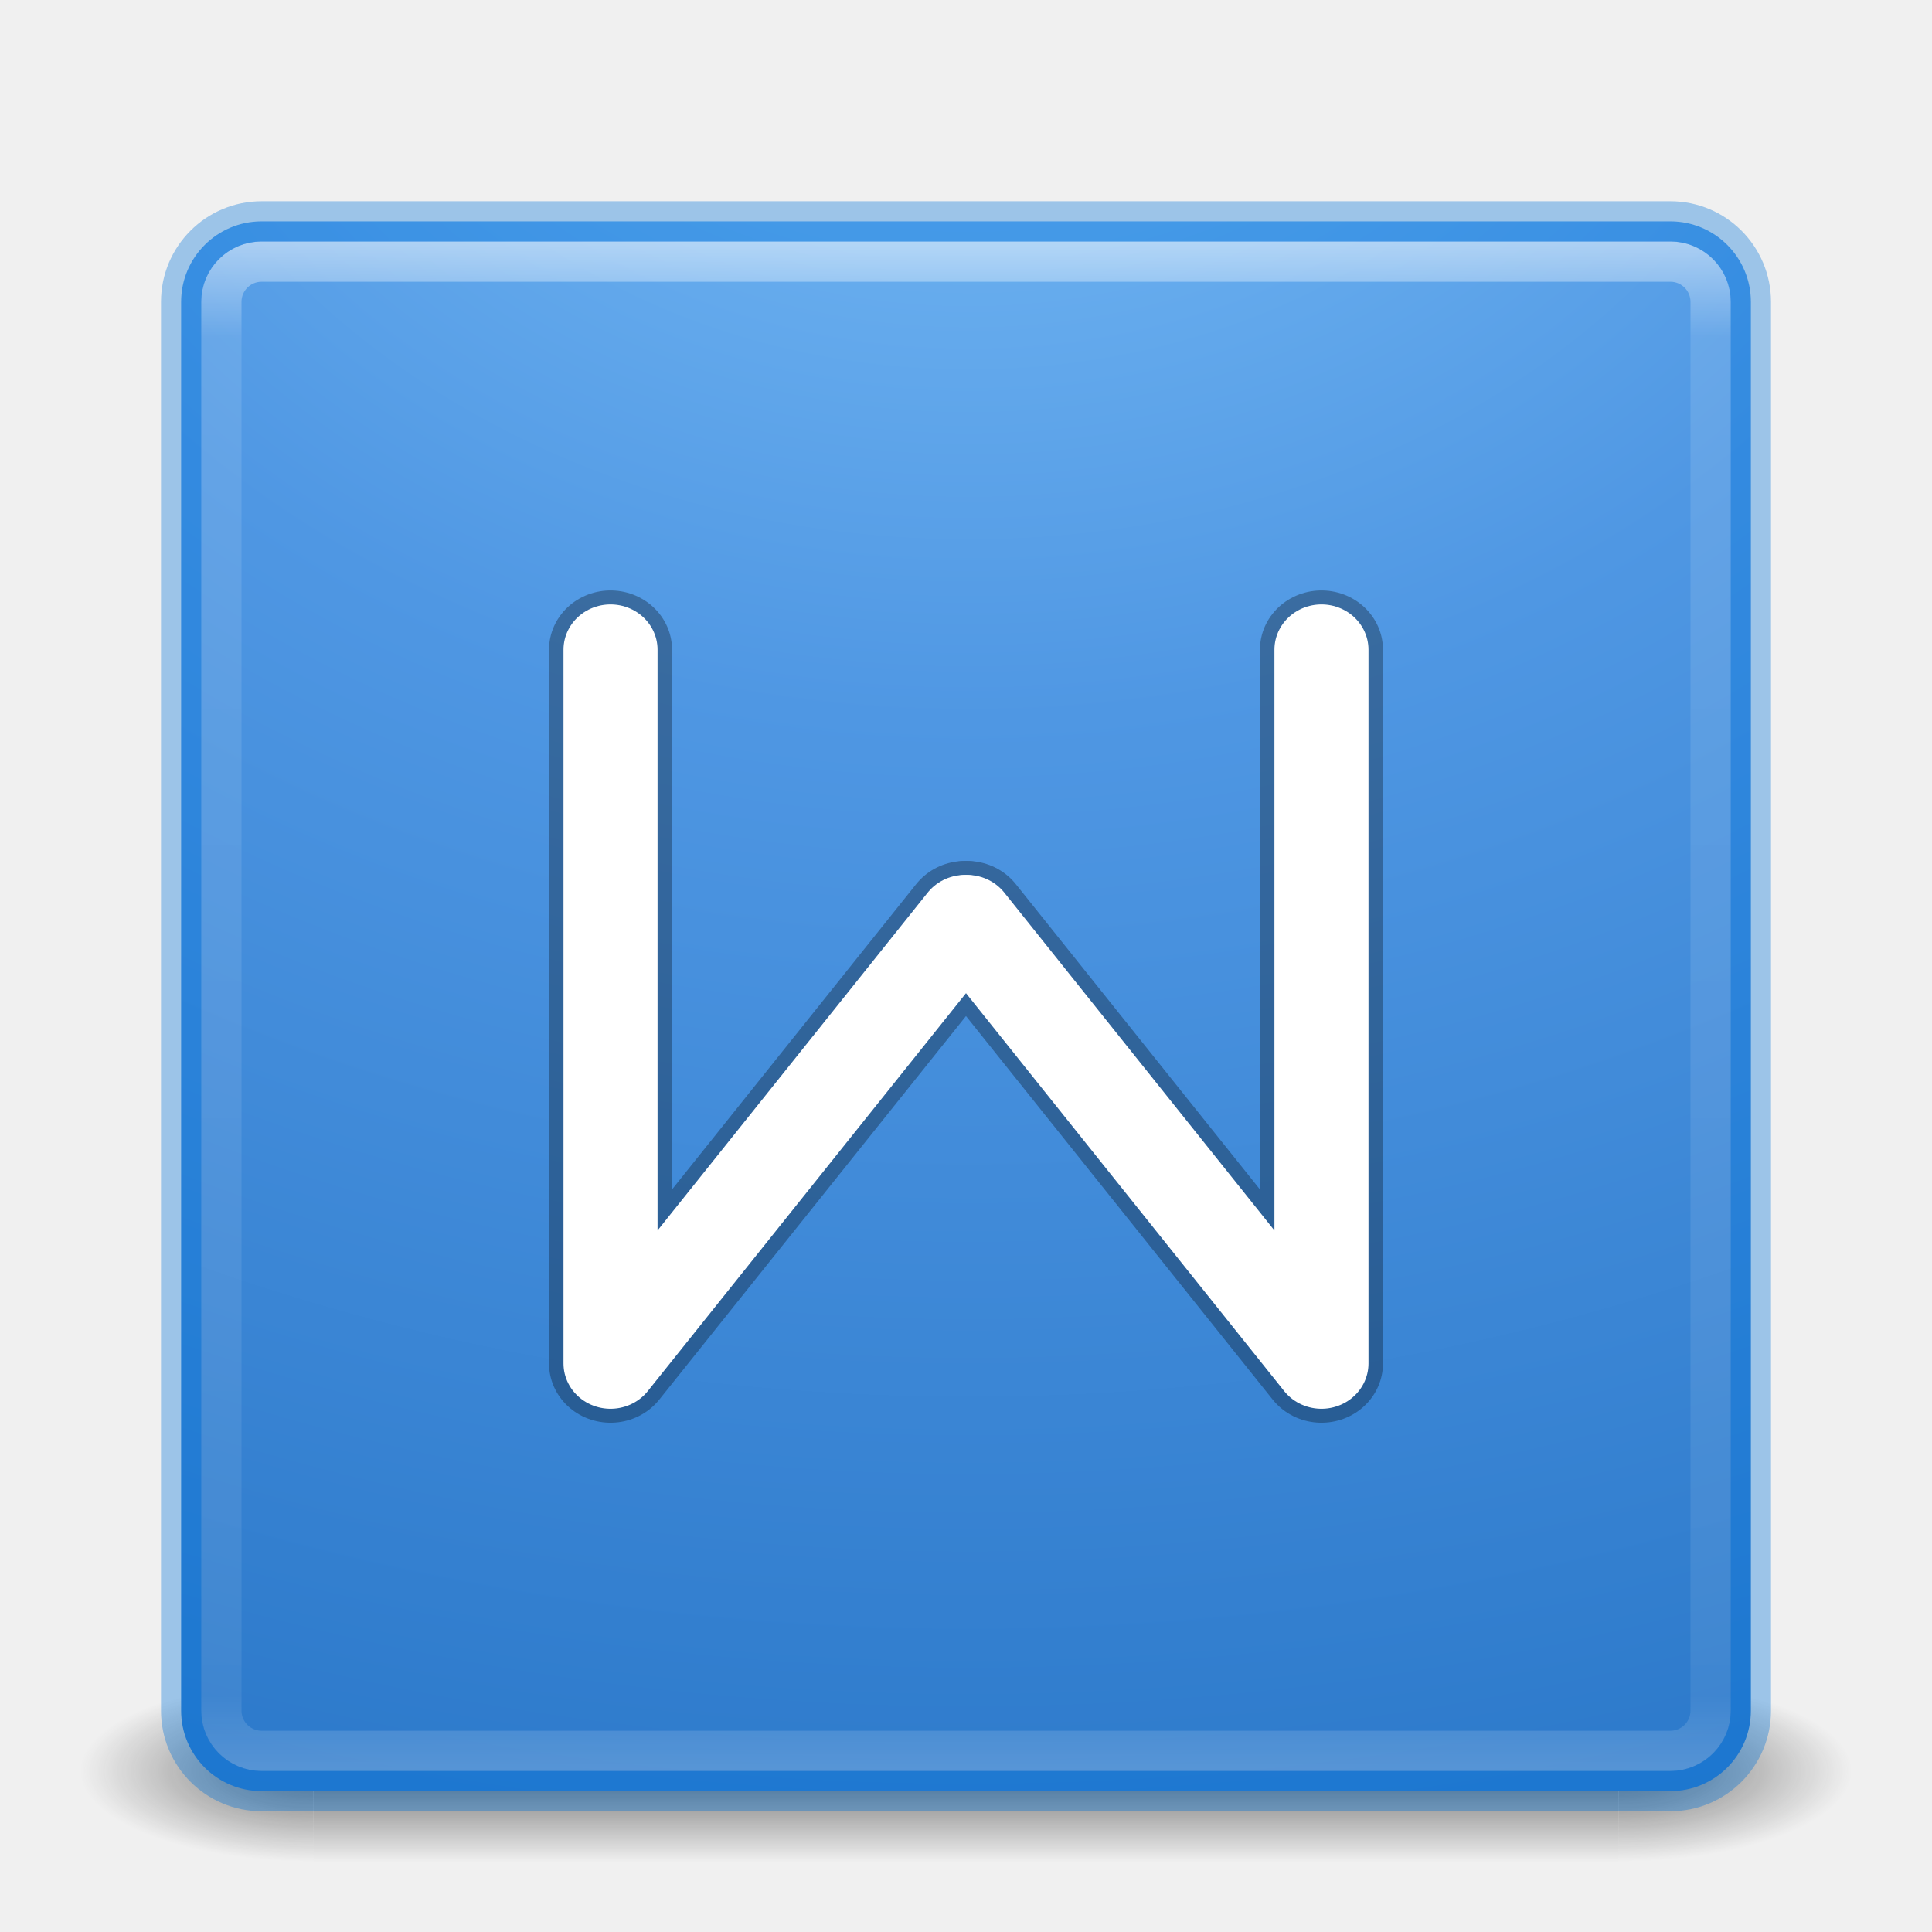
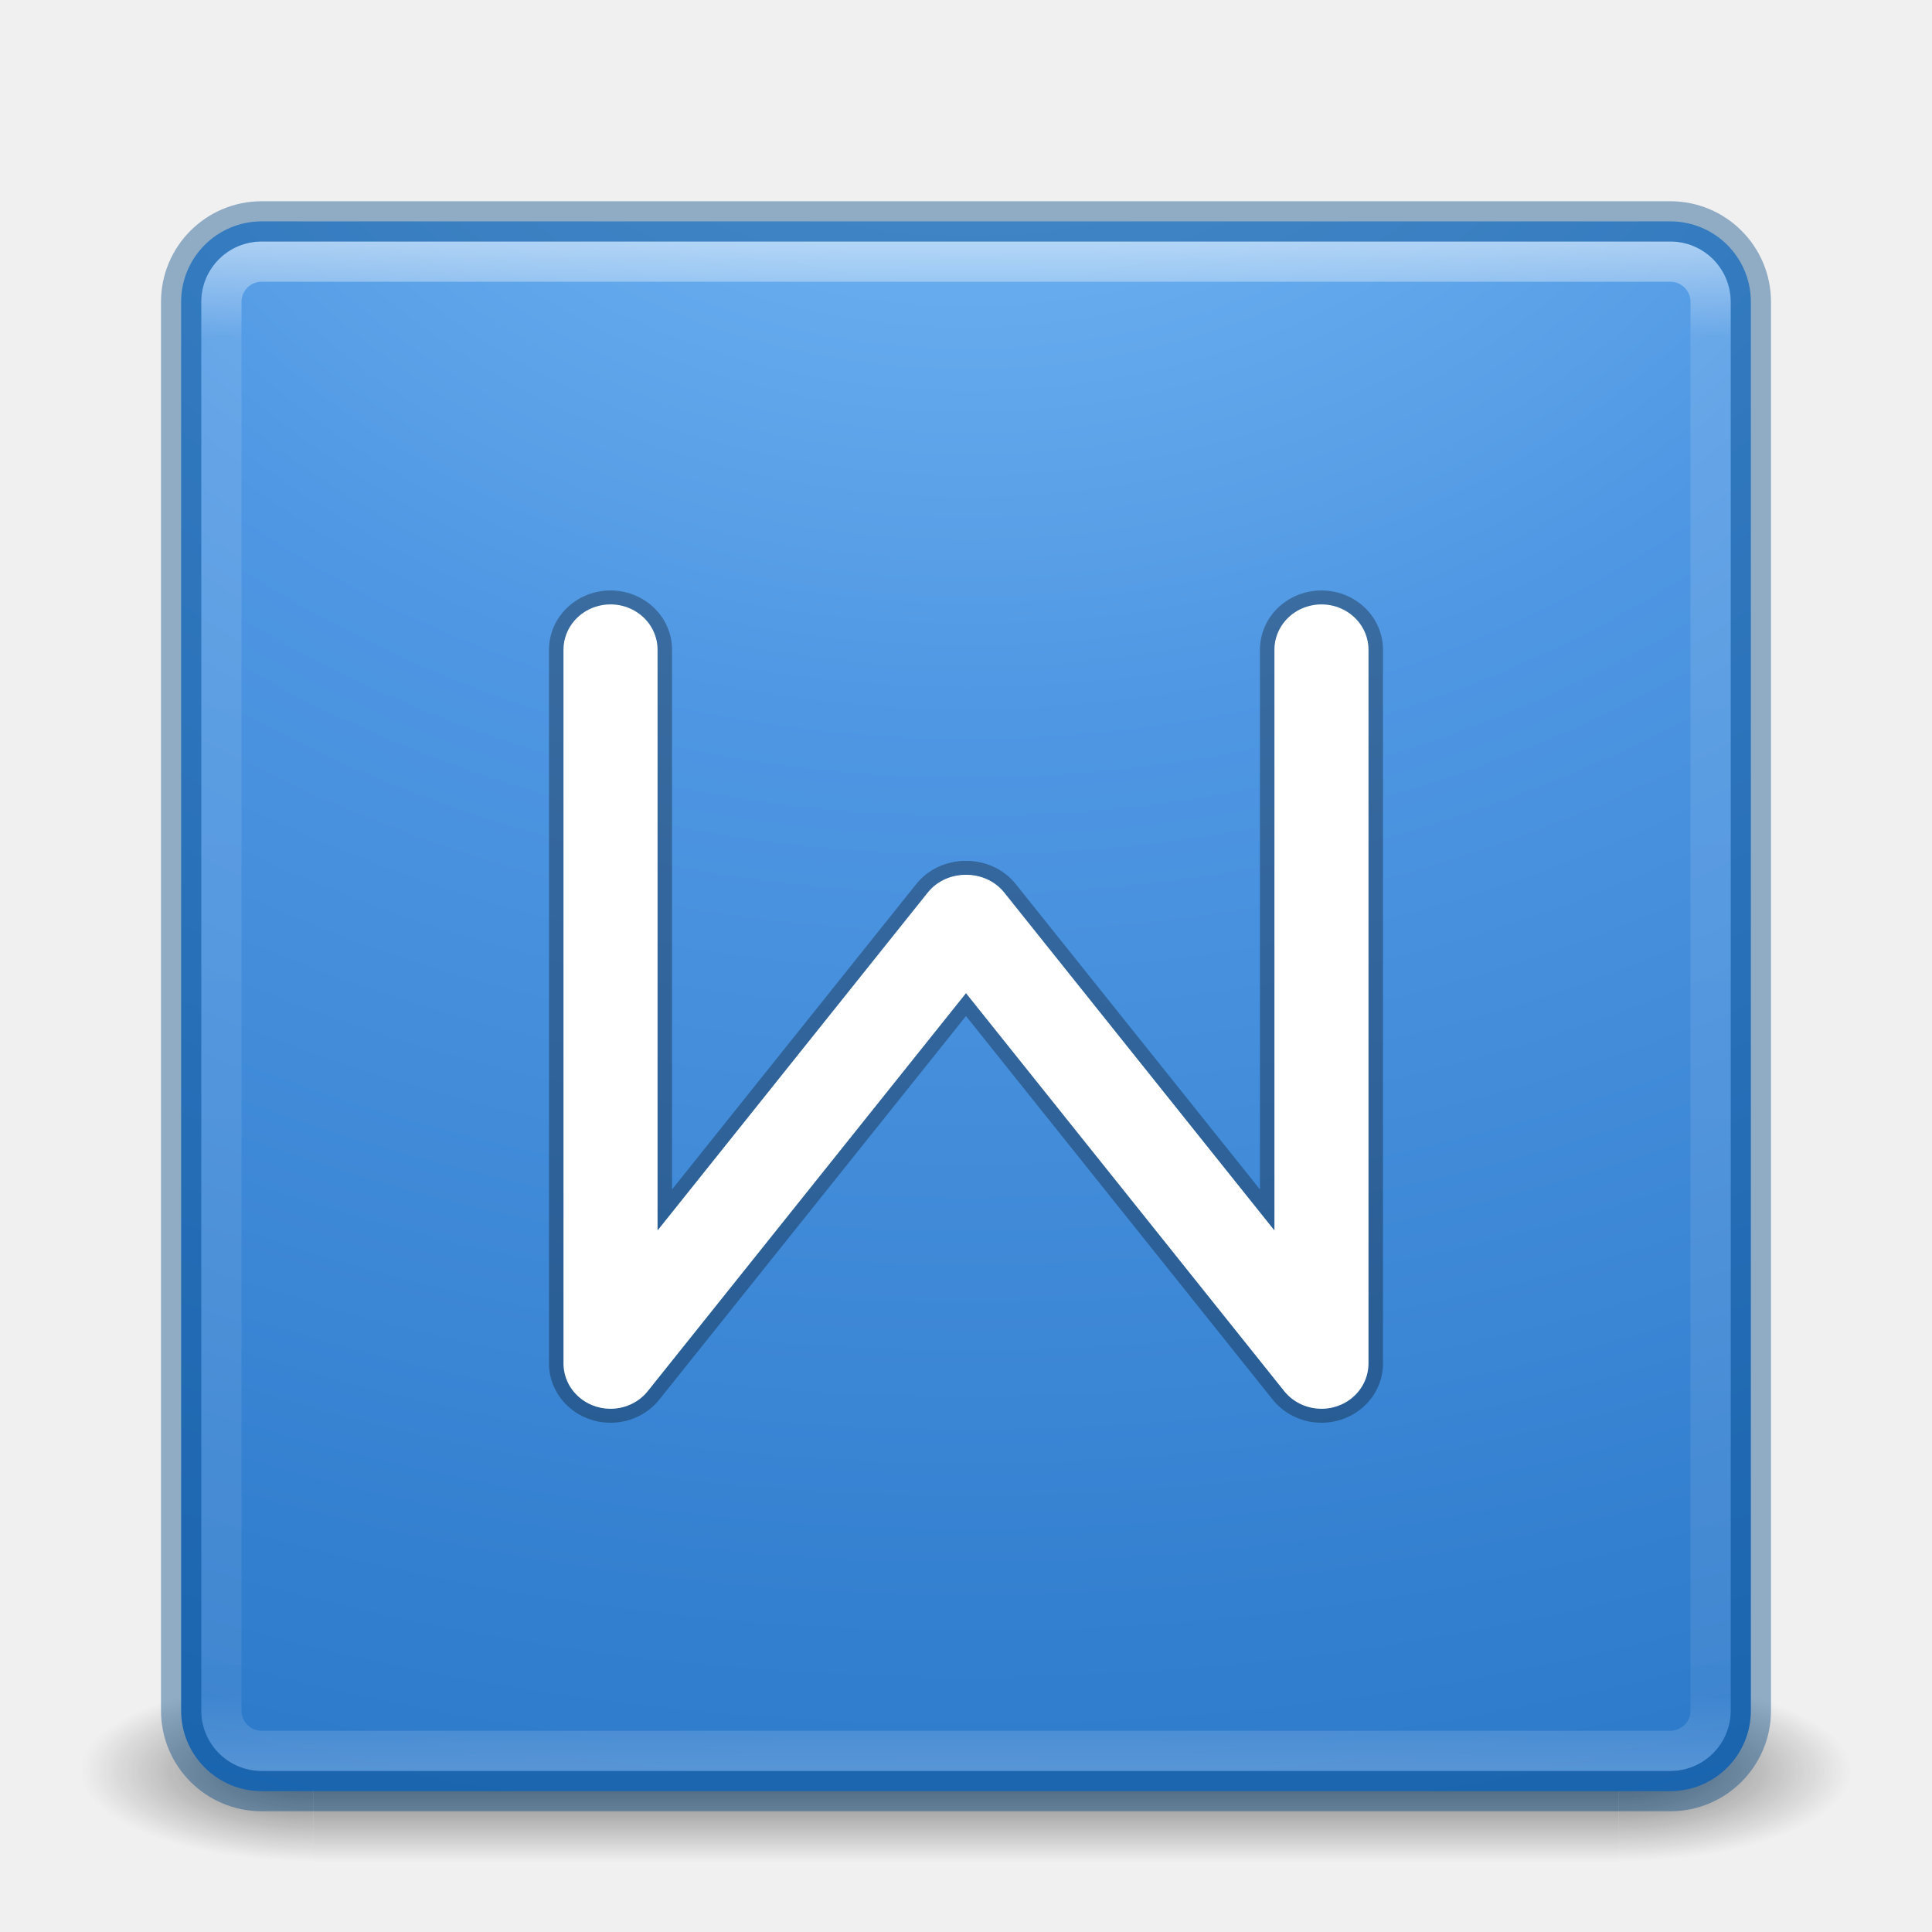
<svg xmlns="http://www.w3.org/2000/svg" xmlns:xlink="http://www.w3.org/1999/xlink" version="1.1" width="48" height="48" id="svg3143">
  <defs id="defs3145">
    <linearGradient x1="24" y1="5" x2="24" y2="43" id="linearGradient4181" xlink:href="#linearGradient3924-3" gradientUnits="userSpaceOnUse" gradientTransform="translate(5.3e-6,1.000001)" />
    <linearGradient id="linearGradient3924-3">
      <stop id="stop3926-7" style="stop-color:#ffffff;stop-opacity:1" offset="0" />
      <stop id="stop3928-3" style="stop-color:#ffffff;stop-opacity:0.235" offset="0.063" />
      <stop id="stop3930-7" style="stop-color:#ffffff;stop-opacity:0.157" offset="0.951" />
      <stop id="stop3932-1" style="stop-color:#ffffff;stop-opacity:0.392" offset="1" />
    </linearGradient>
    <linearGradient x1="167.983" y1="8.508" x2="167.983" y2="54.78" id="linearGradient4907-4" xlink:href="#linearGradient5803-2-7" gradientUnits="userSpaceOnUse" gradientTransform="matrix(0.7037037,0,0,0.7037037,-39.33337,2.481429)" />
    <linearGradient id="linearGradient5803-2-7">
      <stop id="stop5805-3-6" style="stop-color:#fffdf3;stop-opacity:1" offset="0" />
      <stop id="stop5807-0-0" style="stop-color:#fbebeb;stop-opacity:1" offset="1" />
    </linearGradient>
    <radialGradient cx="8.276" cy="9.994" r="12.672" fx="8.276" fy="9.994" id="radialGradient6305" xlink:href="#linearGradient3242" gradientUnits="userSpaceOnUse" gradientTransform="matrix(0,6.667758,-8.185877,0,105.8829,-59.46277)" />
    <linearGradient id="linearGradient3242">
      <stop id="stop3244" style="stop-color:#7ec1f8;stop-opacity:1;" offset="0" />
      <stop id="stop3246" style="stop-color:#4f97e3;stop-opacity:1;" offset="0.262" />
      <stop id="stop3248" style="stop-color:#2674c6;stop-opacity:1;" offset="0.661" />
      <stop id="stop3250" style="stop-color:#0b4169;stop-opacity:1;" offset="1" />
    </linearGradient>
    <radialGradient cx="4.993" cy="43.5" r="2.5" fx="4.993" fy="43.5" id="radialGradient3013" xlink:href="#linearGradient3688-166-749" gradientUnits="userSpaceOnUse" gradientTransform="matrix(2.003784,0,0,1.4,27.98813,-17.4)" />
    <linearGradient id="linearGradient3688-166-749">
      <stop id="stop2883" style="stop-color:#181818;stop-opacity:1" offset="0" />
      <stop id="stop2885" style="stop-color:#181818;stop-opacity:0" offset="1" />
    </linearGradient>
    <radialGradient cx="4.993" cy="43.5" r="2.5" fx="4.993" fy="43.5" id="radialGradient3015" xlink:href="#linearGradient3688-464-309" gradientUnits="userSpaceOnUse" gradientTransform="matrix(2.003784,0,0,1.4,-20.01187,-104.4)" />
    <linearGradient id="linearGradient3688-464-309">
      <stop id="stop2889" style="stop-color:#181818;stop-opacity:1" offset="0" />
      <stop id="stop2891" style="stop-color:#181818;stop-opacity:0" offset="1" />
    </linearGradient>
    <linearGradient id="linearGradient3702-501-757">
      <stop id="stop2895" style="stop-color:#181818;stop-opacity:0" offset="0" />
      <stop id="stop2897" style="stop-color:#181818;stop-opacity:1" offset="0.5" />
      <stop id="stop2899" style="stop-color:#181818;stop-opacity:0" offset="1" />
    </linearGradient>
    <linearGradient x1="25.058" y1="47.028" x2="25.058" y2="39.999" id="linearGradient3141" xlink:href="#linearGradient3702-501-757" gradientUnits="userSpaceOnUse" />
    <radialGradient xlink:href="#linearGradient3688-166-749" id="radialGradient3030" gradientUnits="userSpaceOnUse" gradientTransform="matrix(2.003784,0,0,1.4,27.98813,-17.4)" cx="4.993" cy="43.5" fx="4.993" fy="43.5" r="2.5" />
    <radialGradient xlink:href="#linearGradient3688-464-309" id="radialGradient3032" gradientUnits="userSpaceOnUse" gradientTransform="matrix(2.003784,0,0,1.4,-20.01187,-104.4)" cx="4.993" cy="43.5" fx="4.993" fy="43.5" r="2.5" />
    <linearGradient xlink:href="#linearGradient3702-501-757" id="linearGradient3034" gradientUnits="userSpaceOnUse" x1="25.058" y1="47.028" x2="25.058" y2="39.999" />
    <radialGradient xlink:href="#linearGradient3242" id="radialGradient3036" gradientUnits="userSpaceOnUse" gradientTransform="matrix(0,6.667758,-8.185877,0,105.8829,-59.46277)" cx="8.276" cy="9.994" fx="8.276" fy="9.994" r="12.672" />
    <linearGradient xlink:href="#linearGradient5803-2-7" id="linearGradient3038" gradientUnits="userSpaceOnUse" gradientTransform="matrix(0.7037037,0,0,0.7037037,-39.33337,2.481429)" x1="167.983" y1="8.508" x2="167.983" y2="54.78" />
    <linearGradient xlink:href="#linearGradient3924-3" id="linearGradient3040" gradientUnits="userSpaceOnUse" gradientTransform="translate(5.3e-6,1.000001)" x1="24" y1="5" x2="24" y2="43" />
    <linearGradient xlink:href="#linearGradient3924-3" id="linearGradient3044" gradientUnits="userSpaceOnUse" gradientTransform="translate(5.3e-6,1.000001)" x1="24" y1="5" x2="24" y2="43" />
    <linearGradient xlink:href="#linearGradient5803-2-7" id="linearGradient3048" gradientUnits="userSpaceOnUse" gradientTransform="matrix(0.7037037,0,0,0.7037037,-39.33337,2.481429)" x1="167.983" y1="8.508" x2="167.983" y2="54.78" />
    <radialGradient xlink:href="#linearGradient3242" id="radialGradient3053" gradientUnits="userSpaceOnUse" gradientTransform="matrix(0,6.667758,-8.185877,0,105.8829,-59.46277)" cx="8.276" cy="9.994" fx="8.276" fy="9.994" r="12.672" />
    <linearGradient xlink:href="#linearGradient3242" id="linearGradient3822" x1="-96.894" y1="-41.815" x2="-99.389" y2="194.266" gradientUnits="userSpaceOnUse" gradientTransform="matrix(0.3264458,0,0,0.3264458,55.82158,18.11697)" />
    <linearGradient xlink:href="#linearGradient2867-449-88-871-390-598-476-591-434-148" id="linearGradient3058" gradientUnits="userSpaceOnUse" x1="23" y1="20" x2="23" y2="41" />
    <linearGradient id="linearGradient2867-449-88-871-390-598-476-591-434-148">
      <stop offset="0" style="stop-color:#51cfee;stop-opacity:1" id="stop4627" />
      <stop offset="0.262" style="stop-color:#49a3d2;stop-opacity:1" id="stop4629" />
      <stop offset="0.705" style="stop-color:#3470b4;stop-opacity:1" id="stop4631" />
      <stop offset="1" style="stop-color:#1b5699;stop-opacity:1" id="stop4633" />
    </linearGradient>
    <linearGradient xlink:href="#linearGradient3332-412-419-652-471-761-410-156-661-505" id="linearGradient3060" gradientUnits="userSpaceOnUse" x1="35" y1="32.036" x2="35" y2="18" />
    <linearGradient id="linearGradient3332-412-419-652-471-761-410-156-661-505">
      <stop offset="0" style="stop-color:#205286;stop-opacity:1;" id="stop8032" />
      <stop offset="1" style="stop-color:#5492be;stop-opacity:1;" id="stop8034" />
    </linearGradient>
    <linearGradient xlink:href="#linearGradient2238" id="linearGradient3062" gradientUnits="userSpaceOnUse" x1="32.817" y1="19.819" x2="32.817" y2="30.185" />
    <linearGradient id="linearGradient2238">
      <stop offset="0" style="stop-color:#ffffff;stop-opacity:1" id="stop2240" />
      <stop offset="1" style="stop-color:#ffffff;stop-opacity:0" id="stop2242" />
    </linearGradient>
    <linearGradient y2="30.185" x2="32.817" y1="19.819" x1="32.817" gradientUnits="userSpaceOnUse" id="linearGradient3093" xlink:href="#linearGradient2238" />
    <linearGradient xlink:href="#linearGradient2238" id="linearGradient3075" gradientUnits="userSpaceOnUse" x1="32.817" y1="19.819" x2="32.817" y2="30.185" gradientTransform="translate(0.5226127,-0.8467863)" />
  </defs>
  <g style="opacity:0.6" id="g3712-5" transform="matrix(1.157895,0,0,0.6428571,-3.789476,16.03572)">
    <rect style="fill:url(#radialGradient3030);fill-opacity:1;stroke:none" id="rect2801-3" y="40" x="38" height="7" width="5" />
    <rect style="fill:url(#radialGradient3032);fill-opacity:1;stroke:none" id="rect3696-6" transform="scale(-1,-1)" y="-47" x="-10" height="7" width="5" />
    <rect style="fill:url(#linearGradient3034);fill-opacity:1;stroke:none" id="rect3700-4" y="40" x="10" height="7" width="28" />
  </g>
  <rect style="color:#000000;fill:url(#radialGradient3053);fill-opacity:1;fill-rule:nonzero;stroke:none;stroke-width:1;marker:none;visibility:visible;display:inline;overflow:visible;enable-background:accumulate" id="rect5505-21" y="5.5" x="4.5" ry="2" rx="2" height="39" width="39" />
  <rect style="opacity:0.5;fill:none;stroke:url(#linearGradient3044);stroke-width:1;stroke-linecap:round;stroke-linejoin:round;stroke-miterlimit:4;stroke-opacity:1;stroke-dasharray:none;stroke-dashoffset:0" id="rect6741-2" y="6.5" x="5.5" ry="1" rx="1" height="37" width="37" />
-   <rect style="opacity:0.35;color:#000000;fill:none;stroke:#0073db;stroke-width:1;stroke-linecap:round;stroke-linejoin:round;stroke-miterlimit:4;stroke-opacity:1;stroke-dasharray:none;stroke-dashoffset:0;marker:none;visibility:visible;display:inline;overflow:visible;enable-background:accumulate" id="rect5505-21-1" y="5.5" x="4.5" ry="2" rx="2" height="39" width="39" />
+   <rect style="opacity:0.4;color:#000000;fill:none;stroke:#004685;stroke-width:1;stroke-linecap:round;stroke-linejoin:round;stroke-miterlimit:4;stroke-opacity:1;stroke-dasharray:none;stroke-dashoffset:0;marker:none;visibility:visible;display:inline;overflow:visible;enable-background:accumulate" id="rect5505-21-1" y="5.5" x="4.5" ry="2" rx="2" height="39" width="39" />
  <g style="stroke:#000000;stroke-opacity:1;stroke-width:3.663;stroke-miterlimit:4;stroke-dasharray:none;opacity:0.3" transform="matrix(0.8345844,0,0,0.8036516,7.845605,3.463015)" id="g5446">
    <path style="fill:none;fill-rule:evenodd;stroke:#000000;stroke-width:3.663;stroke-linecap:round;stroke-linejoin:round;stroke-miterlimit:4;stroke-dasharray:none;stroke-opacity:1" d="m 29.938,15.776 0,22.067 -10.552,-13.704" id="path5448" />
    <path id="path5450" d="m 8.774,15.776 0,22.067 10.552,-13.704" style="fill:none;fill-rule:evenodd;stroke:#000000;stroke-width:3.663;stroke-linecap:round;stroke-linejoin:round;stroke-miterlimit:4;stroke-dasharray:none;stroke-opacity:1" />
  </g>
  <g id="g4260" transform="matrix(0.8345844,0,0,0.8036516,7.845605,3.463015)" style="stroke:#ffffff;stroke-opacity:1">
    <path id="path4262" d="m 29.938,15.776 0,22.067 -10.552,-13.704" style="fill:none;fill-rule:evenodd;stroke:#ffffff;stroke-width:2.8;stroke-linecap:round;stroke-linejoin:round;stroke-miterlimit:4;stroke-dasharray:none;stroke-opacity:1" />
    <path style="fill:none;fill-rule:evenodd;stroke:#ffffff;stroke-width:2.8;stroke-linecap:round;stroke-linejoin:round;stroke-miterlimit:4;stroke-dasharray:none;stroke-opacity:1" d="m 8.774,15.776 0,22.067 10.552,-13.704" id="path4264" />
  </g>
</svg>
